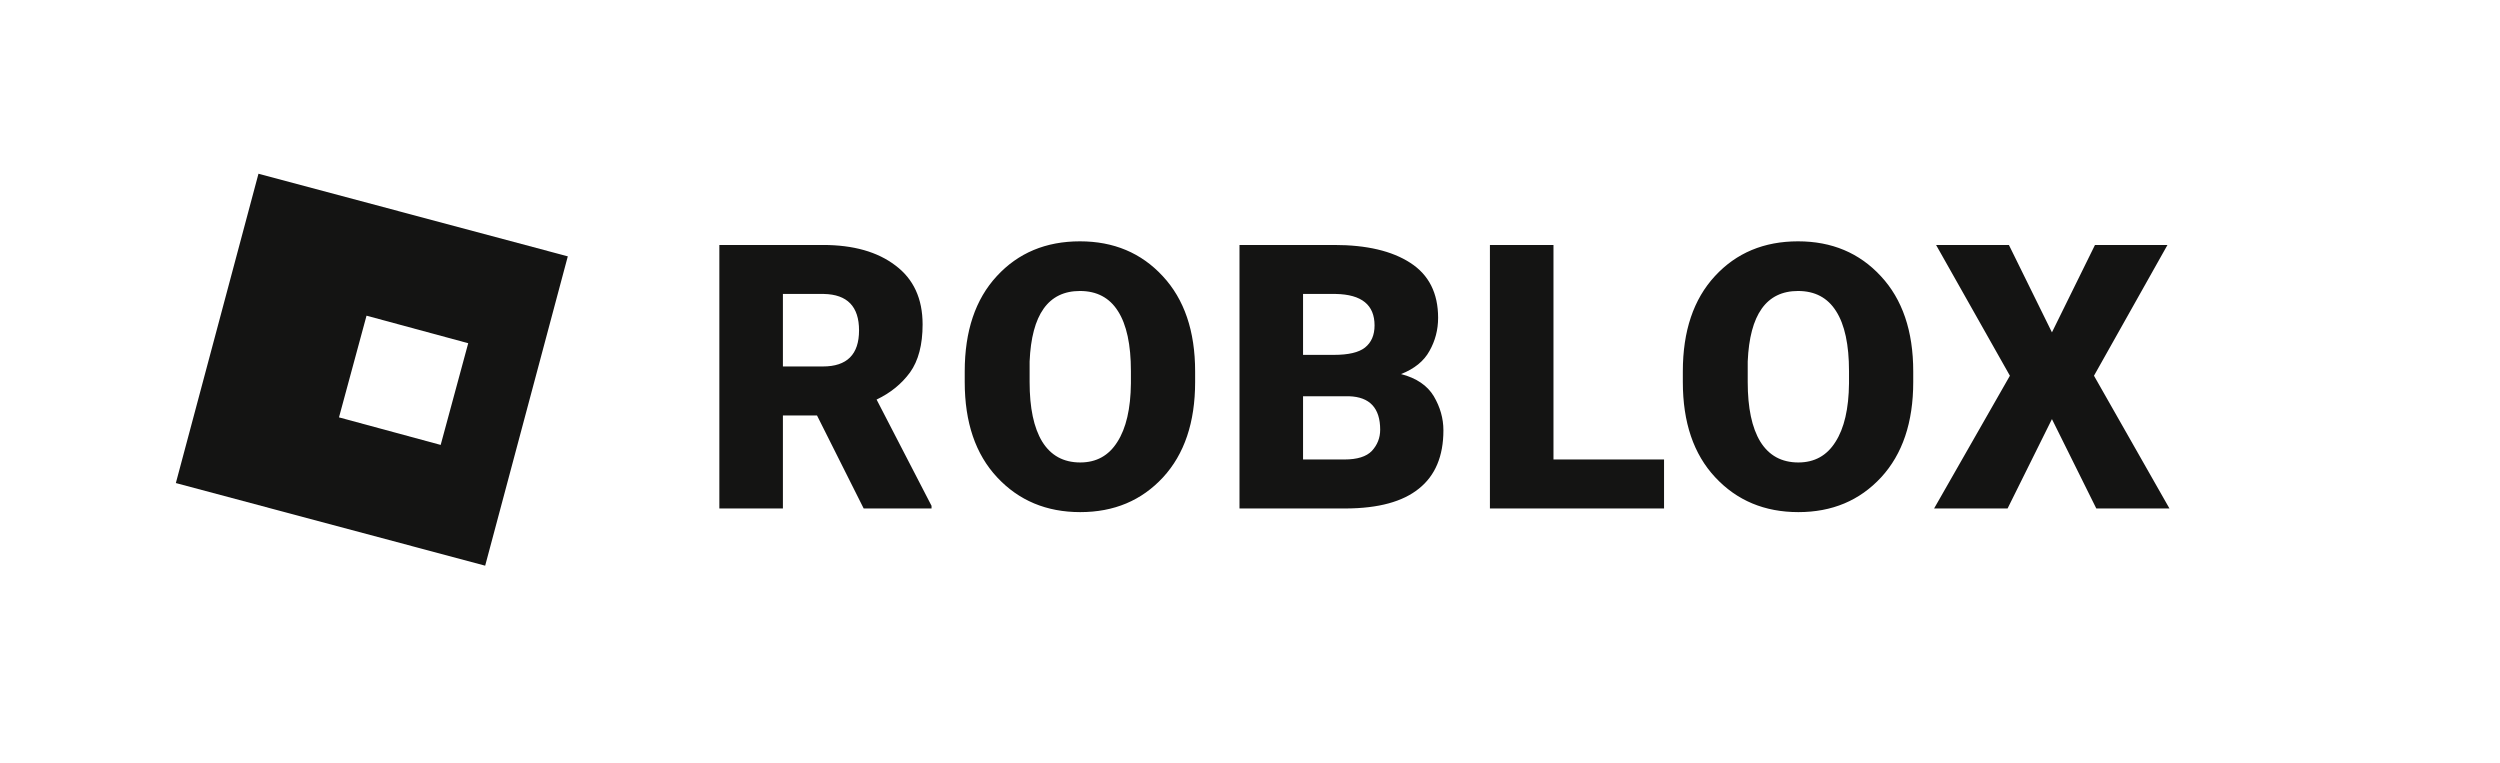
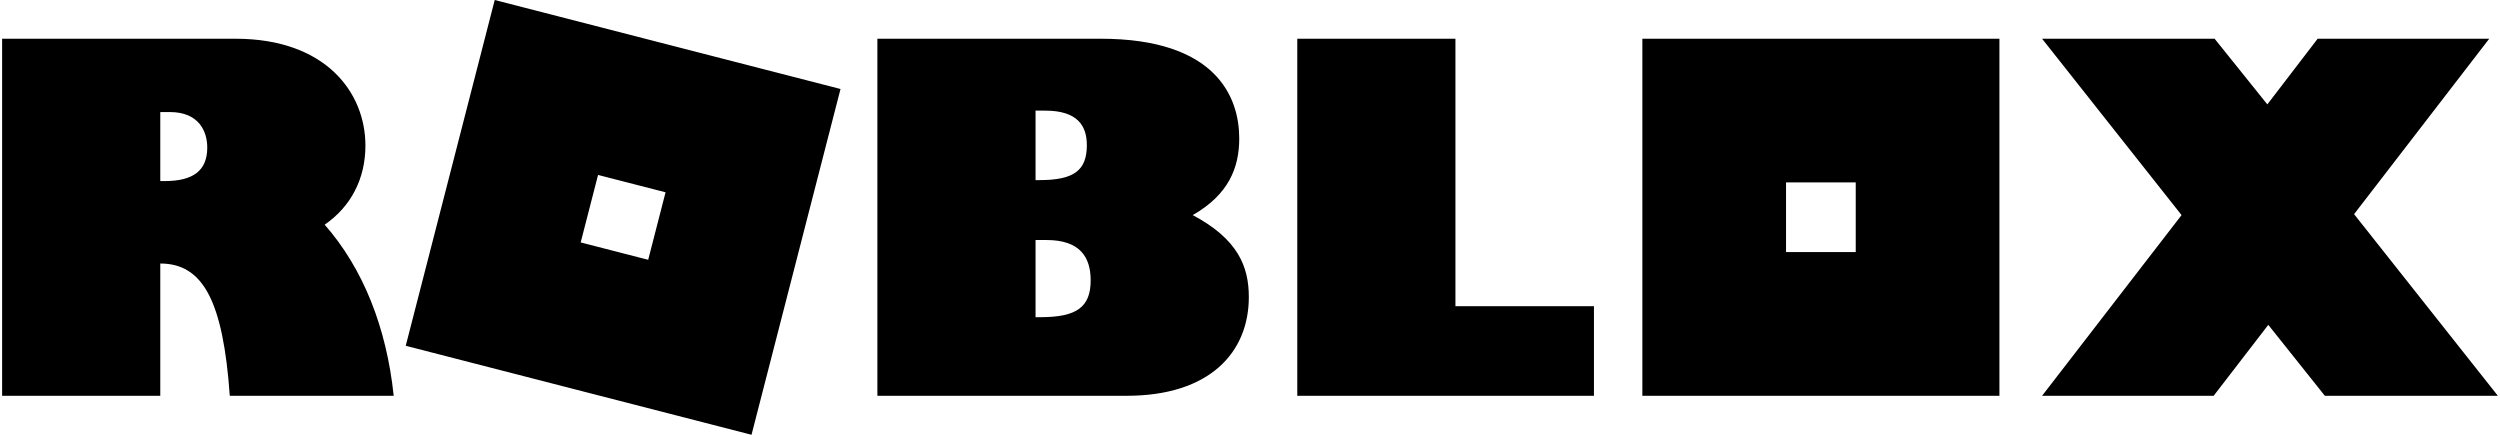
- <svg xmlns="http://www.w3.org/2000/svg" viewBox="0 0 118 36" width="118" height="36" role="img" aria-label="Roblox">
-   <g fill="#141413">
-     <path d="M12.2 8.2l14.6 3.9-3.9 14.6-14.6-3.9 3.9-14.6zm5.1 6.7l-1.3 4.8 4.8 1.3 1.3-4.8-4.8-1.3z" />
-     <text x="33" y="24" font-family="-apple-system, BlinkMacSystemFont, 'Segoe UI', Roboto, 'Helvetica Neue', Arial, sans-serif" font-size="17.5" font-weight="800" letter-spacing="0.03em">ROBLOX</text>
-   </g>
+ <svg xmlns="http://www.w3.org/2000/svg" viewBox="0 0 161.169 28.077" width="207" height="36" role="img" aria-label="Roblox">
+   <path d="M31.811 0l-5.747 22.33 22.33 5.747L54.141 5.747zm74.111 2.501v23.058h23.058V2.501zm25.813 0l9.007 11.389-9.007 11.669h11.08l3.528-4.581 3.652 4.581h11.173l-9.285-11.73 8.728-11.328h-11.08l-3.25 4.241-3.405-4.241zM0 2.501v23.058h10.214v-8.542c2.754 0 4.054 2.414 4.488 8.542h10.585c-.464-4.426-1.981-8.232-4.457-11.049 1.702-1.176 2.631-2.972 2.631-5.107 0-3.436-2.569-6.902-8.388-6.902zm56.522 0v23.058h16.094c5.386 0 7.893-2.816 7.893-6.376 0-1.981-.712-3.745-3.621-5.292 2.321-1.331 3.002-3.065 3.002-4.953 0-2.662-1.486-6.437-8.945-6.437zm27.116 0v23.058h19.158V19.772h-8.945V2.501zM66.736 7.144h.619c2.074 0 2.693.959 2.693 2.228 0 1.64-.836 2.259-3.064 2.259h-.248zm-56.522.092h.619c1.919 0 2.414 1.3 2.414 2.291 0 1.486-.897 2.166-2.754 2.166h-.279zm28.27 4.061l4.359 1.121-1.122 4.359-4.359-1.122zm76.716.481h4.501v4.501h-4.501zm-48.464 3.722h.712c2.136 0 2.847 1.083 2.847 2.6 0 1.733-.898 2.383-3.25 2.383h-.309z" />
</svg>
